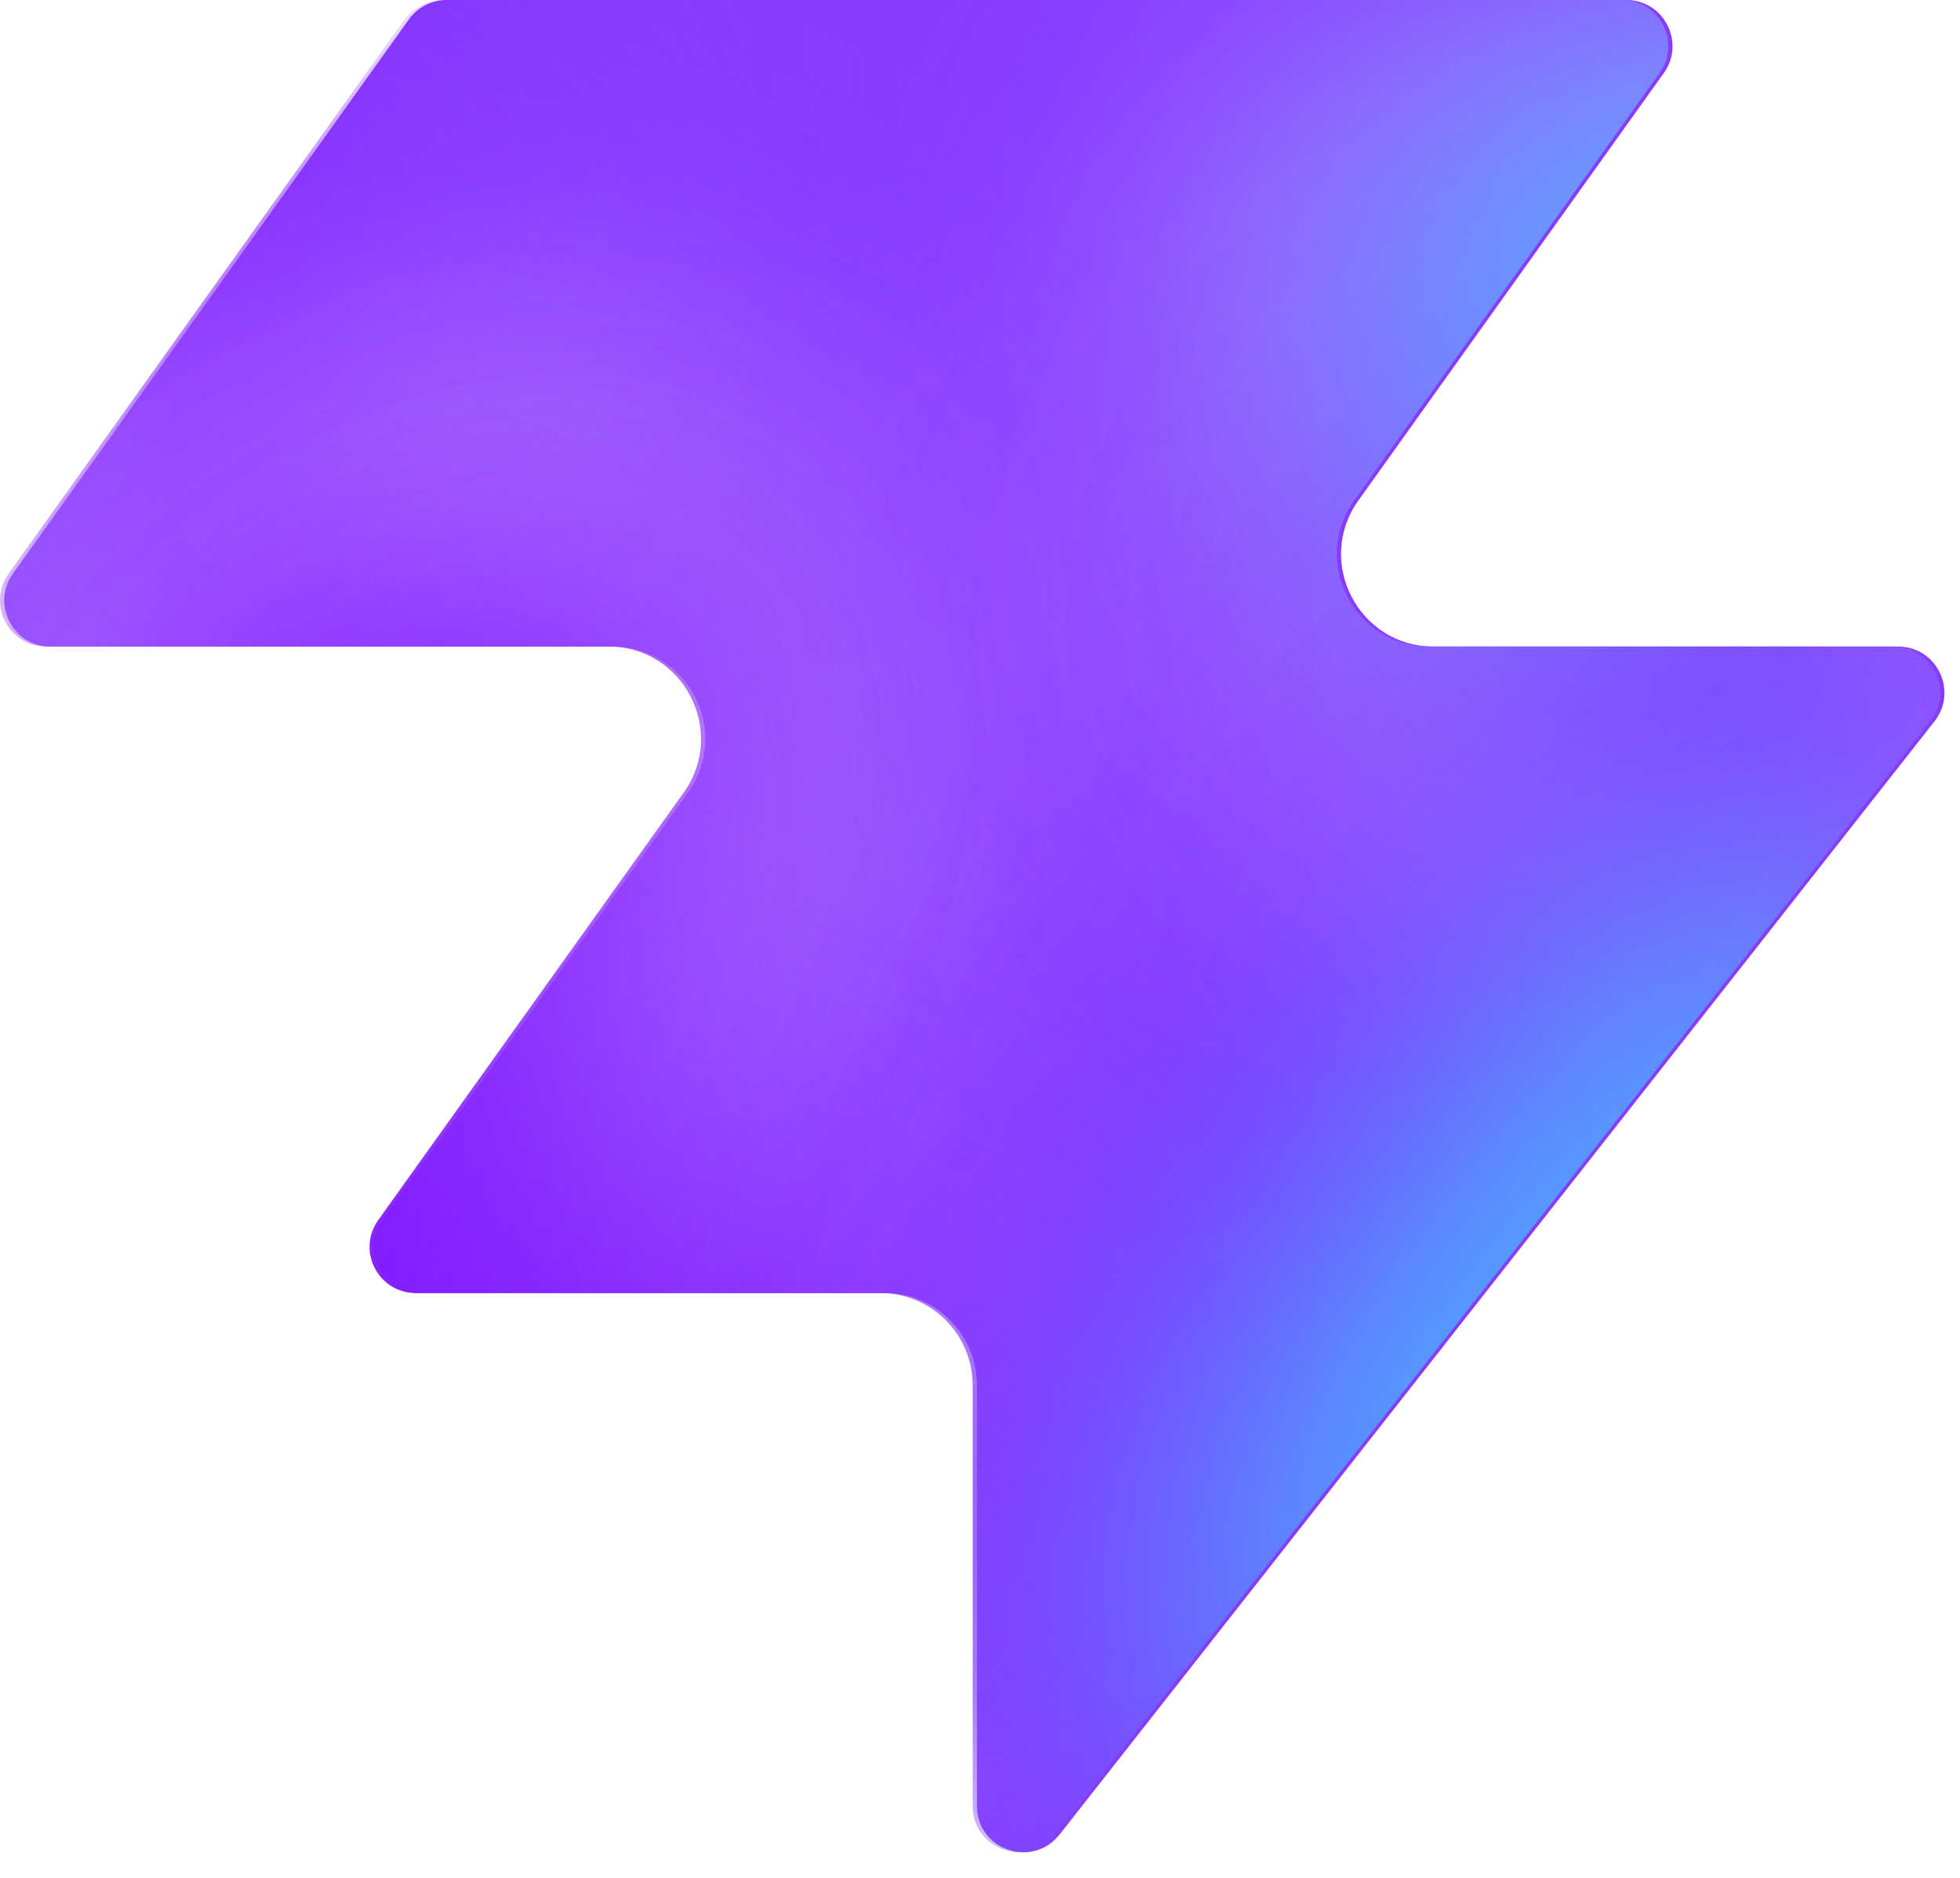
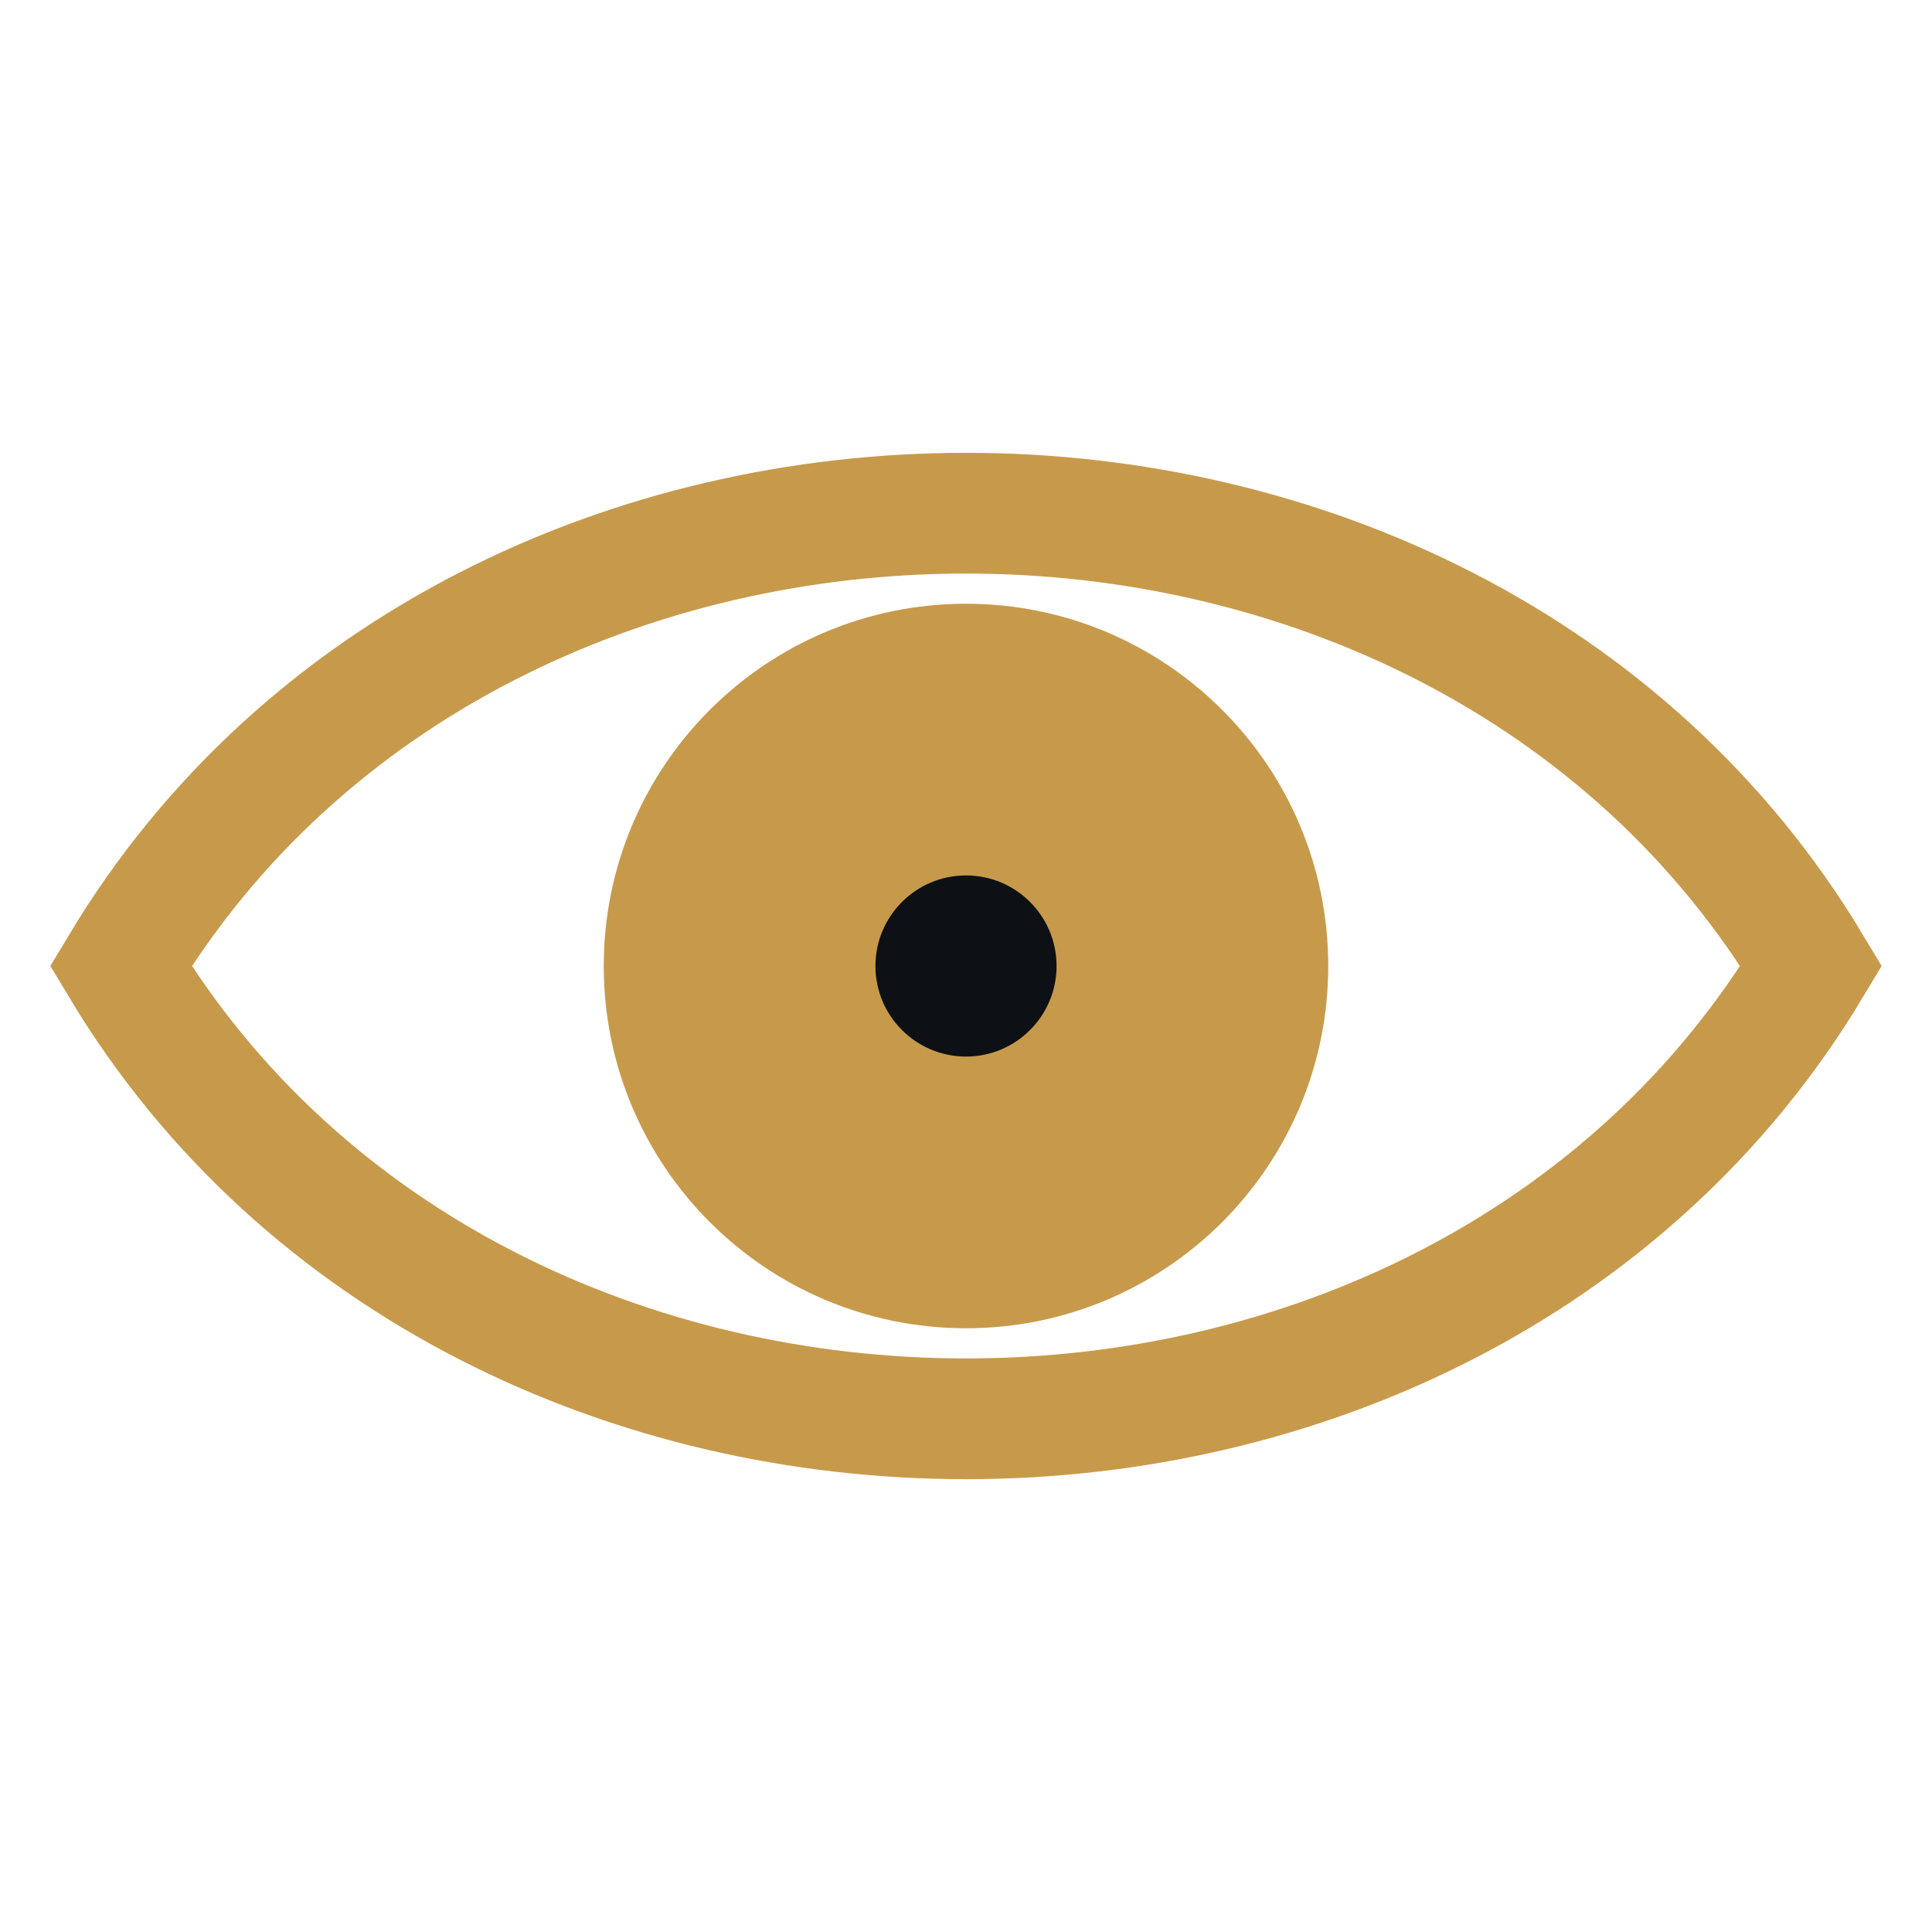
- <svg xmlns="http://www.w3.org/2000/svg" width="48" height="46" fill="none" viewBox="0 0 48 46">
-   <path fill="#863bff" d="M25.946 44.938c-.664.845-2.021.375-2.021-.698V33.937a2.26 2.26 0 0 0-2.262-2.262H10.287c-.92 0-1.456-1.04-.92-1.788l7.48-10.471c1.07-1.497 0-3.578-1.842-3.578H1.237c-.92 0-1.456-1.04-.92-1.788L10.013.474c.214-.297.556-.474.92-.474h28.894c.92 0 1.456 1.04.92 1.788l-7.48 10.471c-1.07 1.498 0 3.579 1.842 3.579h11.377c.943 0 1.473 1.088.89 1.83L25.947 44.94z" style="fill:#863bff;fill:color(display-p3 .525 .23 1);fill-opacity:1" />
-   <mask id="a" width="48" height="46" x="0" y="0" maskUnits="userSpaceOnUse" style="mask-type:alpha">
-     <path fill="#000" d="M25.842 44.938c-.664.844-2.021.375-2.021-.698V33.937a2.26 2.26 0 0 0-2.262-2.262H10.183c-.92 0-1.456-1.04-.92-1.788l7.48-10.471c1.07-1.498 0-3.579-1.842-3.579H1.133c-.92 0-1.456-1.04-.92-1.787L9.91.473c.214-.297.556-.474.92-.474h28.894c.92 0 1.456 1.04.92 1.788l-7.48 10.471c-1.07 1.498 0 3.578 1.842 3.578h11.377c.943 0 1.473 1.088.89 1.832L25.843 44.94z" style="fill:#000;fill-opacity:1" />
-   </mask>
-   <g mask="url(#a)">
-     <g filter="url(#b)">
-       <ellipse cx="5.508" cy="14.704" fill="#ede6ff" rx="5.508" ry="14.704" style="fill:#ede6ff;fill:color(display-p3 .927 .903 1);fill-opacity:1" transform="matrix(.00324 1 1 -.00324 -4.47 31.516)" />
-     </g>
-     <g filter="url(#c)">
-       <ellipse cx="10.399" cy="29.851" fill="#ede6ff" rx="10.399" ry="29.851" style="fill:#ede6ff;fill:color(display-p3 .927 .903 1);fill-opacity:1" transform="matrix(.00324 1 1 -.00324 -39.328 7.883)" />
-     </g>
-     <g filter="url(#d)">
-       <ellipse cx="5.508" cy="30.487" fill="#7e14ff" rx="5.508" ry="30.487" style="fill:#7e14ff;fill:color(display-p3 .492 .077 1);fill-opacity:1" transform="rotate(89.814 -25.913 -14.639)scale(1 -1)" />
-     </g>
-     <g filter="url(#e)">
-       <ellipse cx="5.508" cy="30.599" fill="#7e14ff" rx="5.508" ry="30.599" style="fill:#7e14ff;fill:color(display-p3 .492 .077 1);fill-opacity:1" transform="rotate(89.814 -32.644 -3.334)scale(1 -1)" />
-     </g>
-     <g filter="url(#f)">
-       <ellipse cx="5.508" cy="30.599" fill="#7e14ff" rx="5.508" ry="30.599" style="fill:#7e14ff;fill:color(display-p3 .492 .077 1);fill-opacity:1" transform="matrix(.00324 1 1 -.00324 -34.34 30.47)" />
-     </g>
-     <g filter="url(#g)">
-       <ellipse cx="14.072" cy="22.078" fill="#ede6ff" rx="14.072" ry="22.078" style="fill:#ede6ff;fill:color(display-p3 .927 .903 1);fill-opacity:1" transform="rotate(93.35 24.506 48.493)scale(-1 1)" />
-     </g>
-     <g filter="url(#h)">
-       <ellipse cx="3.47" cy="21.501" fill="#7e14ff" rx="3.47" ry="21.501" style="fill:#7e14ff;fill:color(display-p3 .492 .077 1);fill-opacity:1" transform="rotate(89.009 28.708 47.59)scale(-1 1)" />
-     </g>
-     <g filter="url(#i)">
-       <ellipse cx="3.47" cy="21.501" fill="#7e14ff" rx="3.47" ry="21.501" style="fill:#7e14ff;fill:color(display-p3 .492 .077 1);fill-opacity:1" transform="rotate(89.009 28.708 47.59)scale(-1 1)" />
-     </g>
-     <g filter="url(#j)">
-       <ellipse cx=".387" cy="8.972" fill="#7e14ff" rx="4.407" ry="29.108" style="fill:#7e14ff;fill:color(display-p3 .492 .077 1);fill-opacity:1" transform="rotate(39.51 .387 8.972)" />
-     </g>
-     <g filter="url(#k)">
-       <ellipse cx="47.523" cy="-6.092" fill="#7e14ff" rx="4.407" ry="29.108" style="fill:#7e14ff;fill:color(display-p3 .492 .077 1);fill-opacity:1" transform="rotate(37.892 47.523 -6.092)" />
-     </g>
-     <g filter="url(#l)">
-       <ellipse cx="41.412" cy="6.333" fill="#47bfff" rx="5.971" ry="9.665" style="fill:#47bfff;fill:color(display-p3 .28 .748 1);fill-opacity:1" transform="rotate(37.892 41.412 6.333)" />
-     </g>
-     <g filter="url(#m)">
-       <ellipse cx="-1.879" cy="38.332" fill="#7e14ff" rx="4.407" ry="29.108" style="fill:#7e14ff;fill:color(display-p3 .492 .077 1);fill-opacity:1" transform="rotate(37.892 -1.88 38.332)" />
-     </g>
-     <g filter="url(#n)">
-       <ellipse cx="-1.879" cy="38.332" fill="#7e14ff" rx="4.407" ry="29.108" style="fill:#7e14ff;fill:color(display-p3 .492 .077 1);fill-opacity:1" transform="rotate(37.892 -1.88 38.332)" />
-     </g>
-     <g filter="url(#o)">
-       <ellipse cx="35.651" cy="29.907" fill="#7e14ff" rx="4.407" ry="29.108" style="fill:#7e14ff;fill:color(display-p3 .492 .077 1);fill-opacity:1" transform="rotate(37.892 35.651 29.907)" />
-     </g>
-     <g filter="url(#p)">
-       <ellipse cx="38.418" cy="32.4" fill="#47bfff" rx="5.971" ry="15.297" style="fill:#47bfff;fill:color(display-p3 .28 .748 1);fill-opacity:1" transform="rotate(37.892 38.418 32.4)" />
-     </g>
-   </g>
-   <defs>
-     <filter id="b" width="60.045" height="41.654" x="-19.77" y="16.149" color-interpolation-filters="sRGB" filterUnits="userSpaceOnUse">
-       <feFlood flood-opacity="0" result="BackgroundImageFix" />
-       <feBlend in="SourceGraphic" in2="BackgroundImageFix" result="shape" />
-       <feGaussianBlur result="effect1_foregroundBlur_2002_17158" stdDeviation="7.659" />
-     </filter>
-     <filter id="c" width="90.34" height="51.437" x="-54.613" y="-7.533" color-interpolation-filters="sRGB" filterUnits="userSpaceOnUse">
-       <feFlood flood-opacity="0" result="BackgroundImageFix" />
-       <feBlend in="SourceGraphic" in2="BackgroundImageFix" result="shape" />
-       <feGaussianBlur result="effect1_foregroundBlur_2002_17158" stdDeviation="7.659" />
-     </filter>
-     <filter id="d" width="79.355" height="29.4" x="-49.64" y="2.03" color-interpolation-filters="sRGB" filterUnits="userSpaceOnUse">
-       <feFlood flood-opacity="0" result="BackgroundImageFix" />
-       <feBlend in="SourceGraphic" in2="BackgroundImageFix" result="shape" />
-       <feGaussianBlur result="effect1_foregroundBlur_2002_17158" stdDeviation="4.596" />
-     </filter>
-     <filter id="e" width="79.579" height="29.4" x="-45.045" y="20.029" color-interpolation-filters="sRGB" filterUnits="userSpaceOnUse">
-       <feFlood flood-opacity="0" result="BackgroundImageFix" />
-       <feBlend in="SourceGraphic" in2="BackgroundImageFix" result="shape" />
-       <feGaussianBlur result="effect1_foregroundBlur_2002_17158" stdDeviation="4.596" />
-     </filter>
-     <filter id="f" width="79.579" height="29.4" x="-43.513" y="21.178" color-interpolation-filters="sRGB" filterUnits="userSpaceOnUse">
-       <feFlood flood-opacity="0" result="BackgroundImageFix" />
-       <feBlend in="SourceGraphic" in2="BackgroundImageFix" result="shape" />
-       <feGaussianBlur result="effect1_foregroundBlur_2002_17158" stdDeviation="4.596" />
-     </filter>
-     <filter id="g" width="74.749" height="58.852" x="15.756" y="-17.901" color-interpolation-filters="sRGB" filterUnits="userSpaceOnUse">
-       <feFlood flood-opacity="0" result="BackgroundImageFix" />
-       <feBlend in="SourceGraphic" in2="BackgroundImageFix" result="shape" />
-       <feGaussianBlur result="effect1_foregroundBlur_2002_17158" stdDeviation="7.659" />
-     </filter>
-     <filter id="h" width="61.377" height="25.362" x="23.548" y="2.284" color-interpolation-filters="sRGB" filterUnits="userSpaceOnUse">
-       <feFlood flood-opacity="0" result="BackgroundImageFix" />
-       <feBlend in="SourceGraphic" in2="BackgroundImageFix" result="shape" />
-       <feGaussianBlur result="effect1_foregroundBlur_2002_17158" stdDeviation="4.596" />
-     </filter>
-     <filter id="i" width="61.377" height="25.362" x="23.548" y="2.284" color-interpolation-filters="sRGB" filterUnits="userSpaceOnUse">
-       <feFlood flood-opacity="0" result="BackgroundImageFix" />
-       <feBlend in="SourceGraphic" in2="BackgroundImageFix" result="shape" />
-       <feGaussianBlur result="effect1_foregroundBlur_2002_17158" stdDeviation="4.596" />
-     </filter>
-     <filter id="j" width="56.045" height="63.649" x="-27.636" y="-22.853" color-interpolation-filters="sRGB" filterUnits="userSpaceOnUse">
-       <feFlood flood-opacity="0" result="BackgroundImageFix" />
-       <feBlend in="SourceGraphic" in2="BackgroundImageFix" result="shape" />
-       <feGaussianBlur result="effect1_foregroundBlur_2002_17158" stdDeviation="4.596" />
-     </filter>
-     <filter id="k" width="54.814" height="64.646" x="20.116" y="-38.415" color-interpolation-filters="sRGB" filterUnits="userSpaceOnUse">
-       <feFlood flood-opacity="0" result="BackgroundImageFix" />
-       <feBlend in="SourceGraphic" in2="BackgroundImageFix" result="shape" />
-       <feGaussianBlur result="effect1_foregroundBlur_2002_17158" stdDeviation="4.596" />
-     </filter>
-     <filter id="l" width="33.541" height="35.313" x="24.641" y="-11.323" color-interpolation-filters="sRGB" filterUnits="userSpaceOnUse">
-       <feFlood flood-opacity="0" result="BackgroundImageFix" />
-       <feBlend in="SourceGraphic" in2="BackgroundImageFix" result="shape" />
-       <feGaussianBlur result="effect1_foregroundBlur_2002_17158" stdDeviation="4.596" />
-     </filter>
-     <filter id="m" width="54.814" height="64.646" x="-29.286" y="6.009" color-interpolation-filters="sRGB" filterUnits="userSpaceOnUse">
-       <feFlood flood-opacity="0" result="BackgroundImageFix" />
-       <feBlend in="SourceGraphic" in2="BackgroundImageFix" result="shape" />
-       <feGaussianBlur result="effect1_foregroundBlur_2002_17158" stdDeviation="4.596" />
-     </filter>
-     <filter id="n" width="54.814" height="64.646" x="-29.286" y="6.009" color-interpolation-filters="sRGB" filterUnits="userSpaceOnUse">
-       <feFlood flood-opacity="0" result="BackgroundImageFix" />
-       <feBlend in="SourceGraphic" in2="BackgroundImageFix" result="shape" />
-       <feGaussianBlur result="effect1_foregroundBlur_2002_17158" stdDeviation="4.596" />
-     </filter>
-     <filter id="o" width="54.814" height="64.646" x="8.244" y="-2.416" color-interpolation-filters="sRGB" filterUnits="userSpaceOnUse">
-       <feFlood flood-opacity="0" result="BackgroundImageFix" />
-       <feBlend in="SourceGraphic" in2="BackgroundImageFix" result="shape" />
-       <feGaussianBlur result="effect1_foregroundBlur_2002_17158" stdDeviation="4.596" />
-     </filter>
-     <filter id="p" width="39.409" height="43.623" x="18.713" y="10.588" color-interpolation-filters="sRGB" filterUnits="userSpaceOnUse">
-       <feFlood flood-opacity="0" result="BackgroundImageFix" />
-       <feBlend in="SourceGraphic" in2="BackgroundImageFix" result="shape" />
-       <feGaussianBlur result="effect1_foregroundBlur_2002_17158" stdDeviation="4.596" />
-     </filter>
-   </defs>
+ <svg xmlns="http://www.w3.org/2000/svg" viewBox="0 0 32 32">
+   <path d="M2 16 C 8 6, 24 6, 30 16 C 24 26, 8 26, 2 16 Z" fill="none" stroke="#C79A4B" stroke-width="2" />
+   <circle cx="16" cy="16" r="6" fill="#C79A4B" />
+   <circle cx="16" cy="16" r="1.5" fill="#0D1115" />
</svg>
